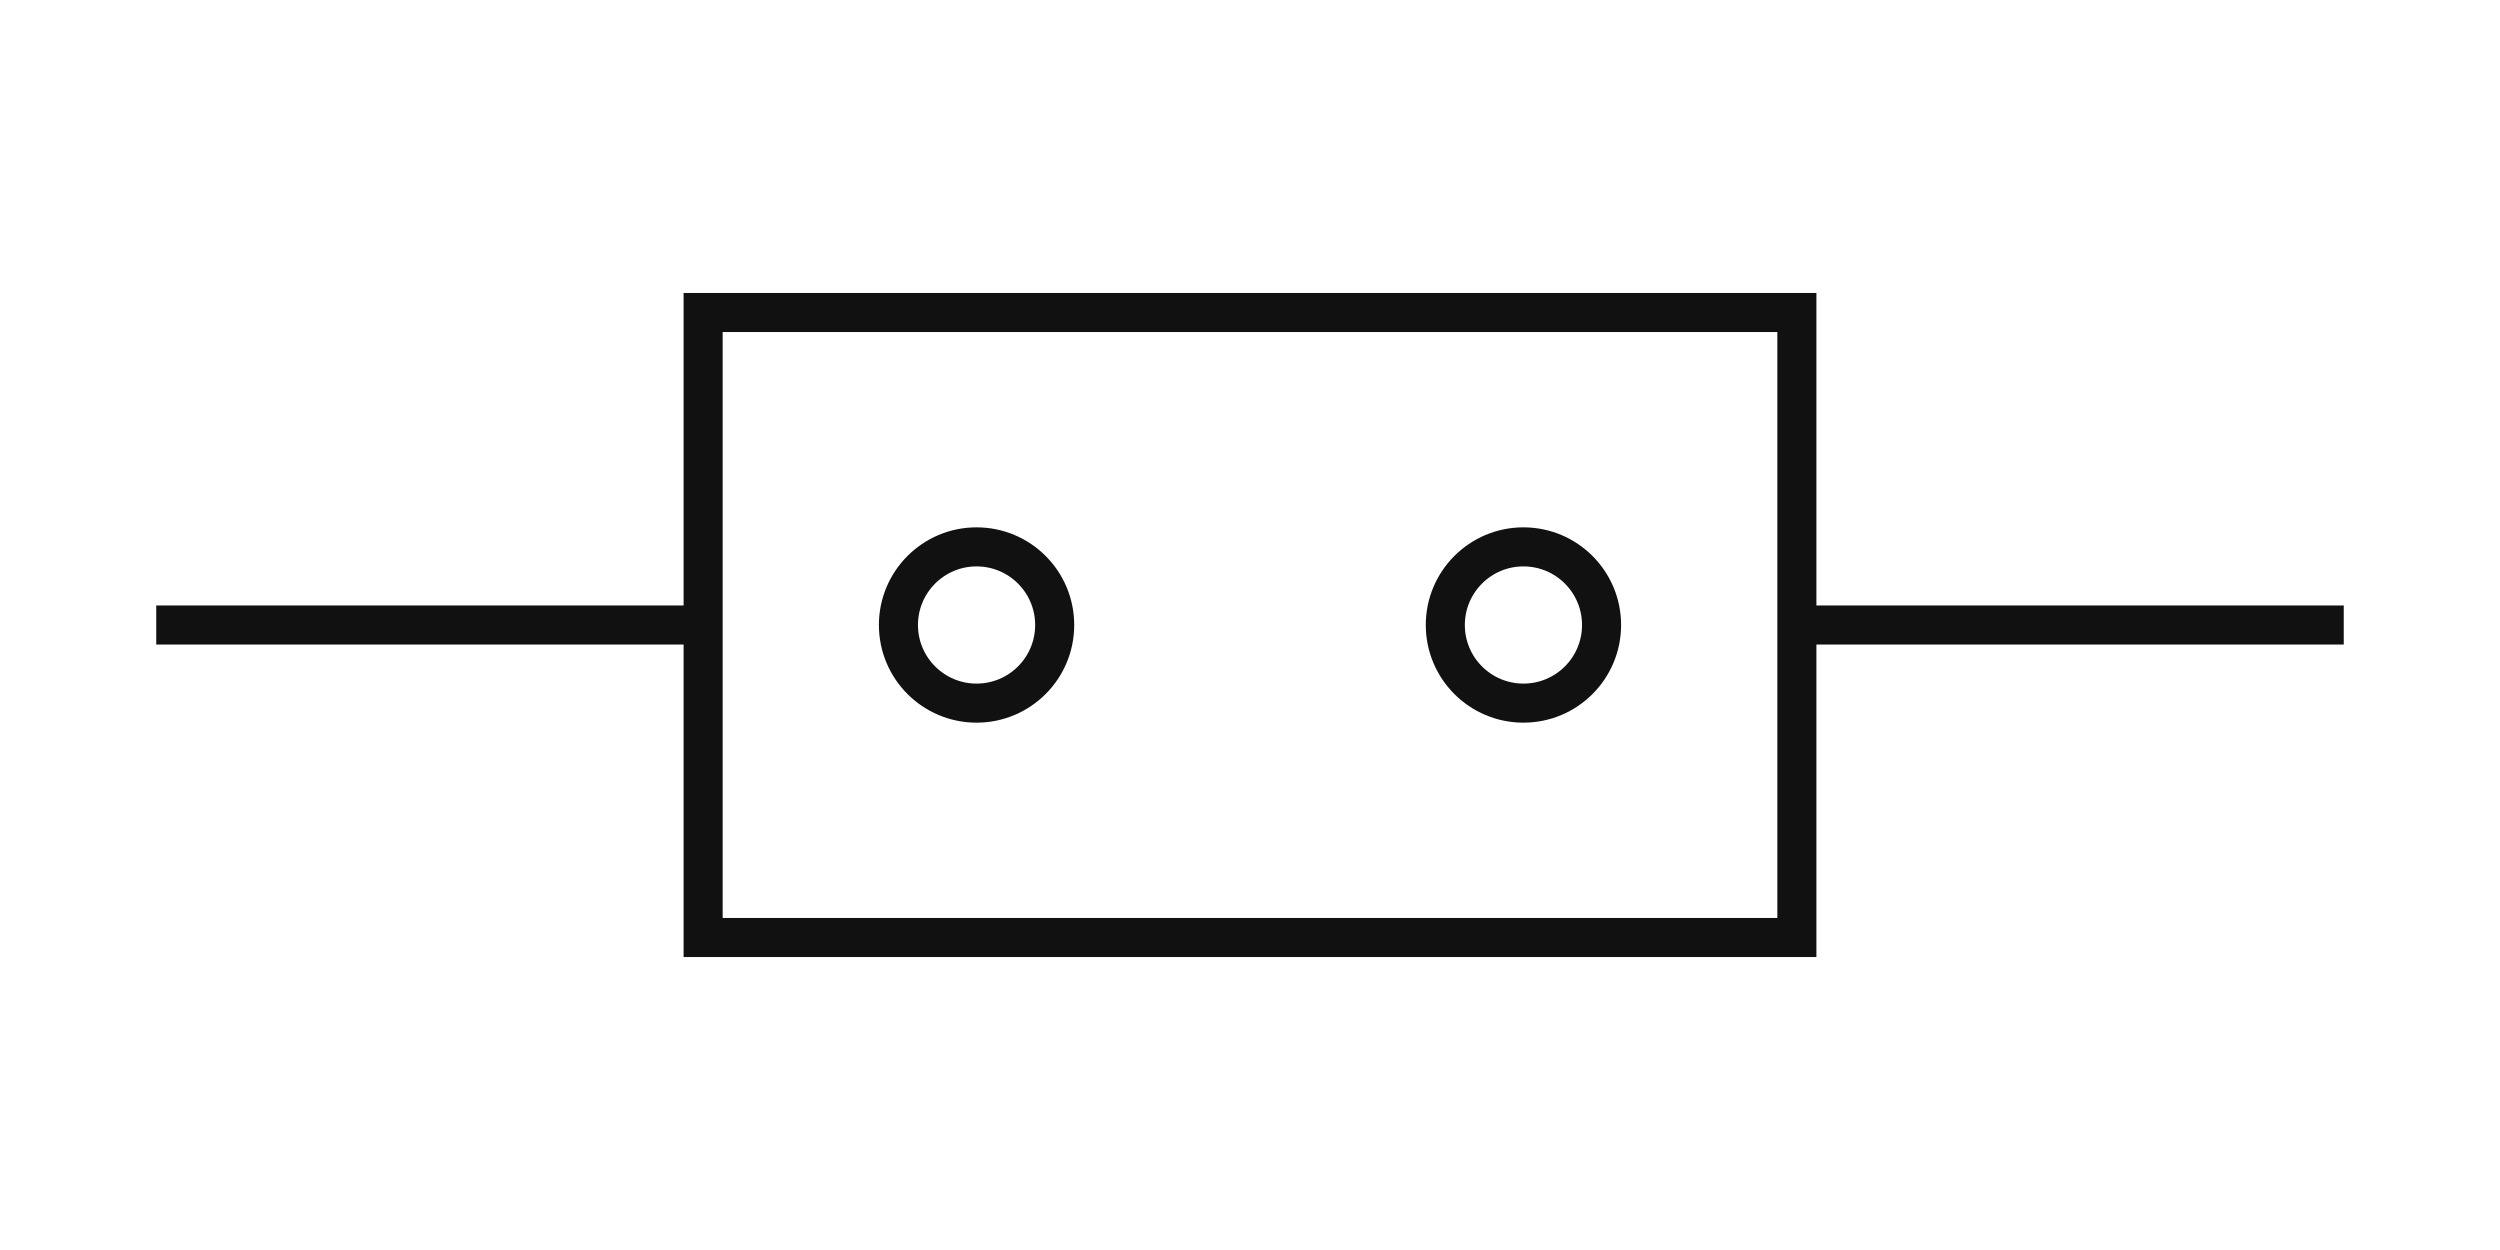
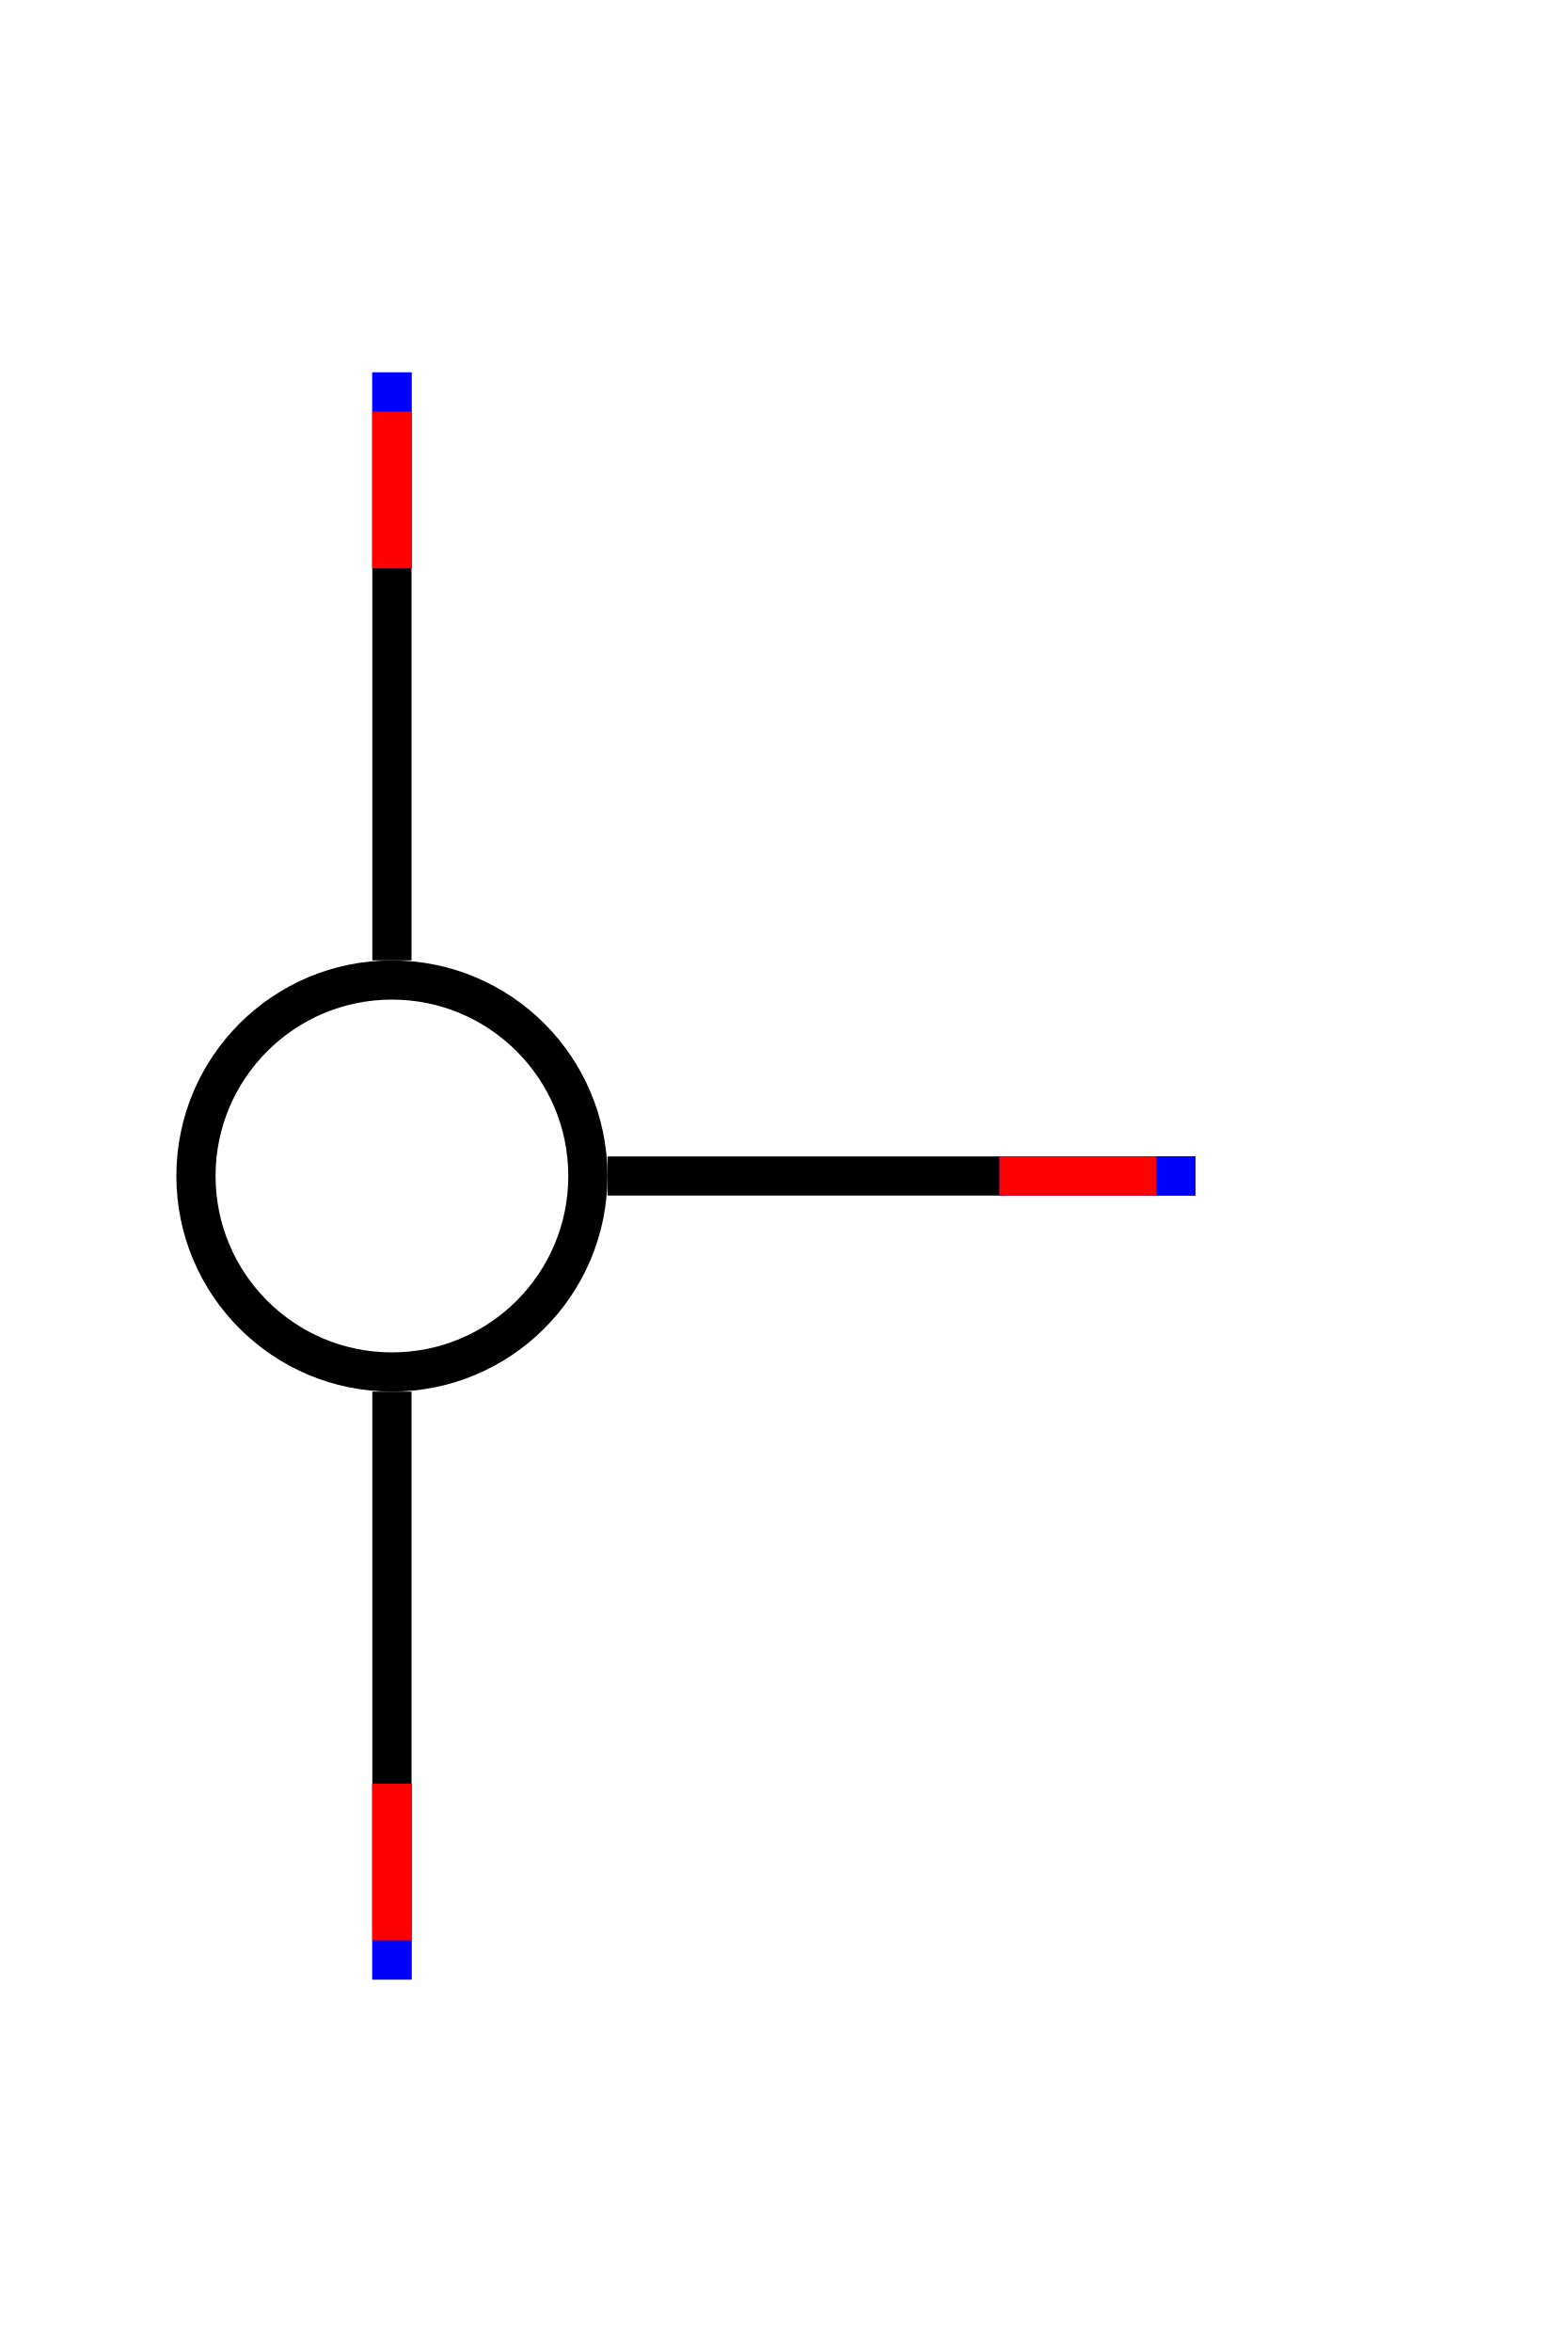
- <svg xmlns="http://www.w3.org/2000/svg" viewBox="0 0 64 32">
-   <path d="M4 16h14m28 0h14M18 8h28v16H18z" fill="none" stroke="#111" stroke-width="1" />
-   <circle cx="25" cy="16" r="2" fill="none" stroke="#111" stroke-width="1" />
-   <circle cx="39" cy="16" r="2" fill="none" stroke="#111" stroke-width="1" />
+ <svg xmlns="http://www.w3.org/2000/svg" xmlns:xlink="http://www.w3.org/1999/xlink" width="40" height="60">
+   <defs>
+     <g id="terminal" stroke-width="1" stroke-linecap="square">
+       <line x1="0" y1="0" x2="0" y2="4" stroke="#0000FF" />
+       <line x1="0" y1="1" x2="0" y2="4" stroke="#FF0000" />
+     </g>
+   </defs>
+   <g transform="translate(10,30)" stroke-linecap="square">
+     <g stroke-width="1" fill="none" stroke="#000000" transform="translate(0,20) rotate(-90)">
+       <line x1="0" y1="0" x2="14" y2="0" />
+     </g>
+     <g stroke-width="1" fill="none" stroke="#000000" transform="translate(0,-20) rotate(90)">
+       <line x1="0" y1="0" x2="14" y2="0" />
+     </g>
+     <ellipse cx="0" cy="0" rx="5" ry="5" stroke-width="1" fill="none" stroke="#000000" />
+     <g stroke-width="1" fill="none" stroke="#000000" transform="translate(20,0) rotate(180)">
+       <line x1="0" y1="0" x2="14" y2="0" />
+     </g>
+     <text transform="translate(11.8, -19.1)" font-family="Sans Serif,MS Sans Serif" font-size="18pt" fill="#000000" />
+     <use xlink:href="#terminal" x="0" y="-20" />
+     <use xlink:href="#terminal" x="0" y="20" transform="rotate(180 0 20)" />
+     <use xlink:href="#terminal" x="20" y="0" transform="rotate(90 20 0)" />
+   </g>
+   Your Browser does not support inline SVG!
</svg>
